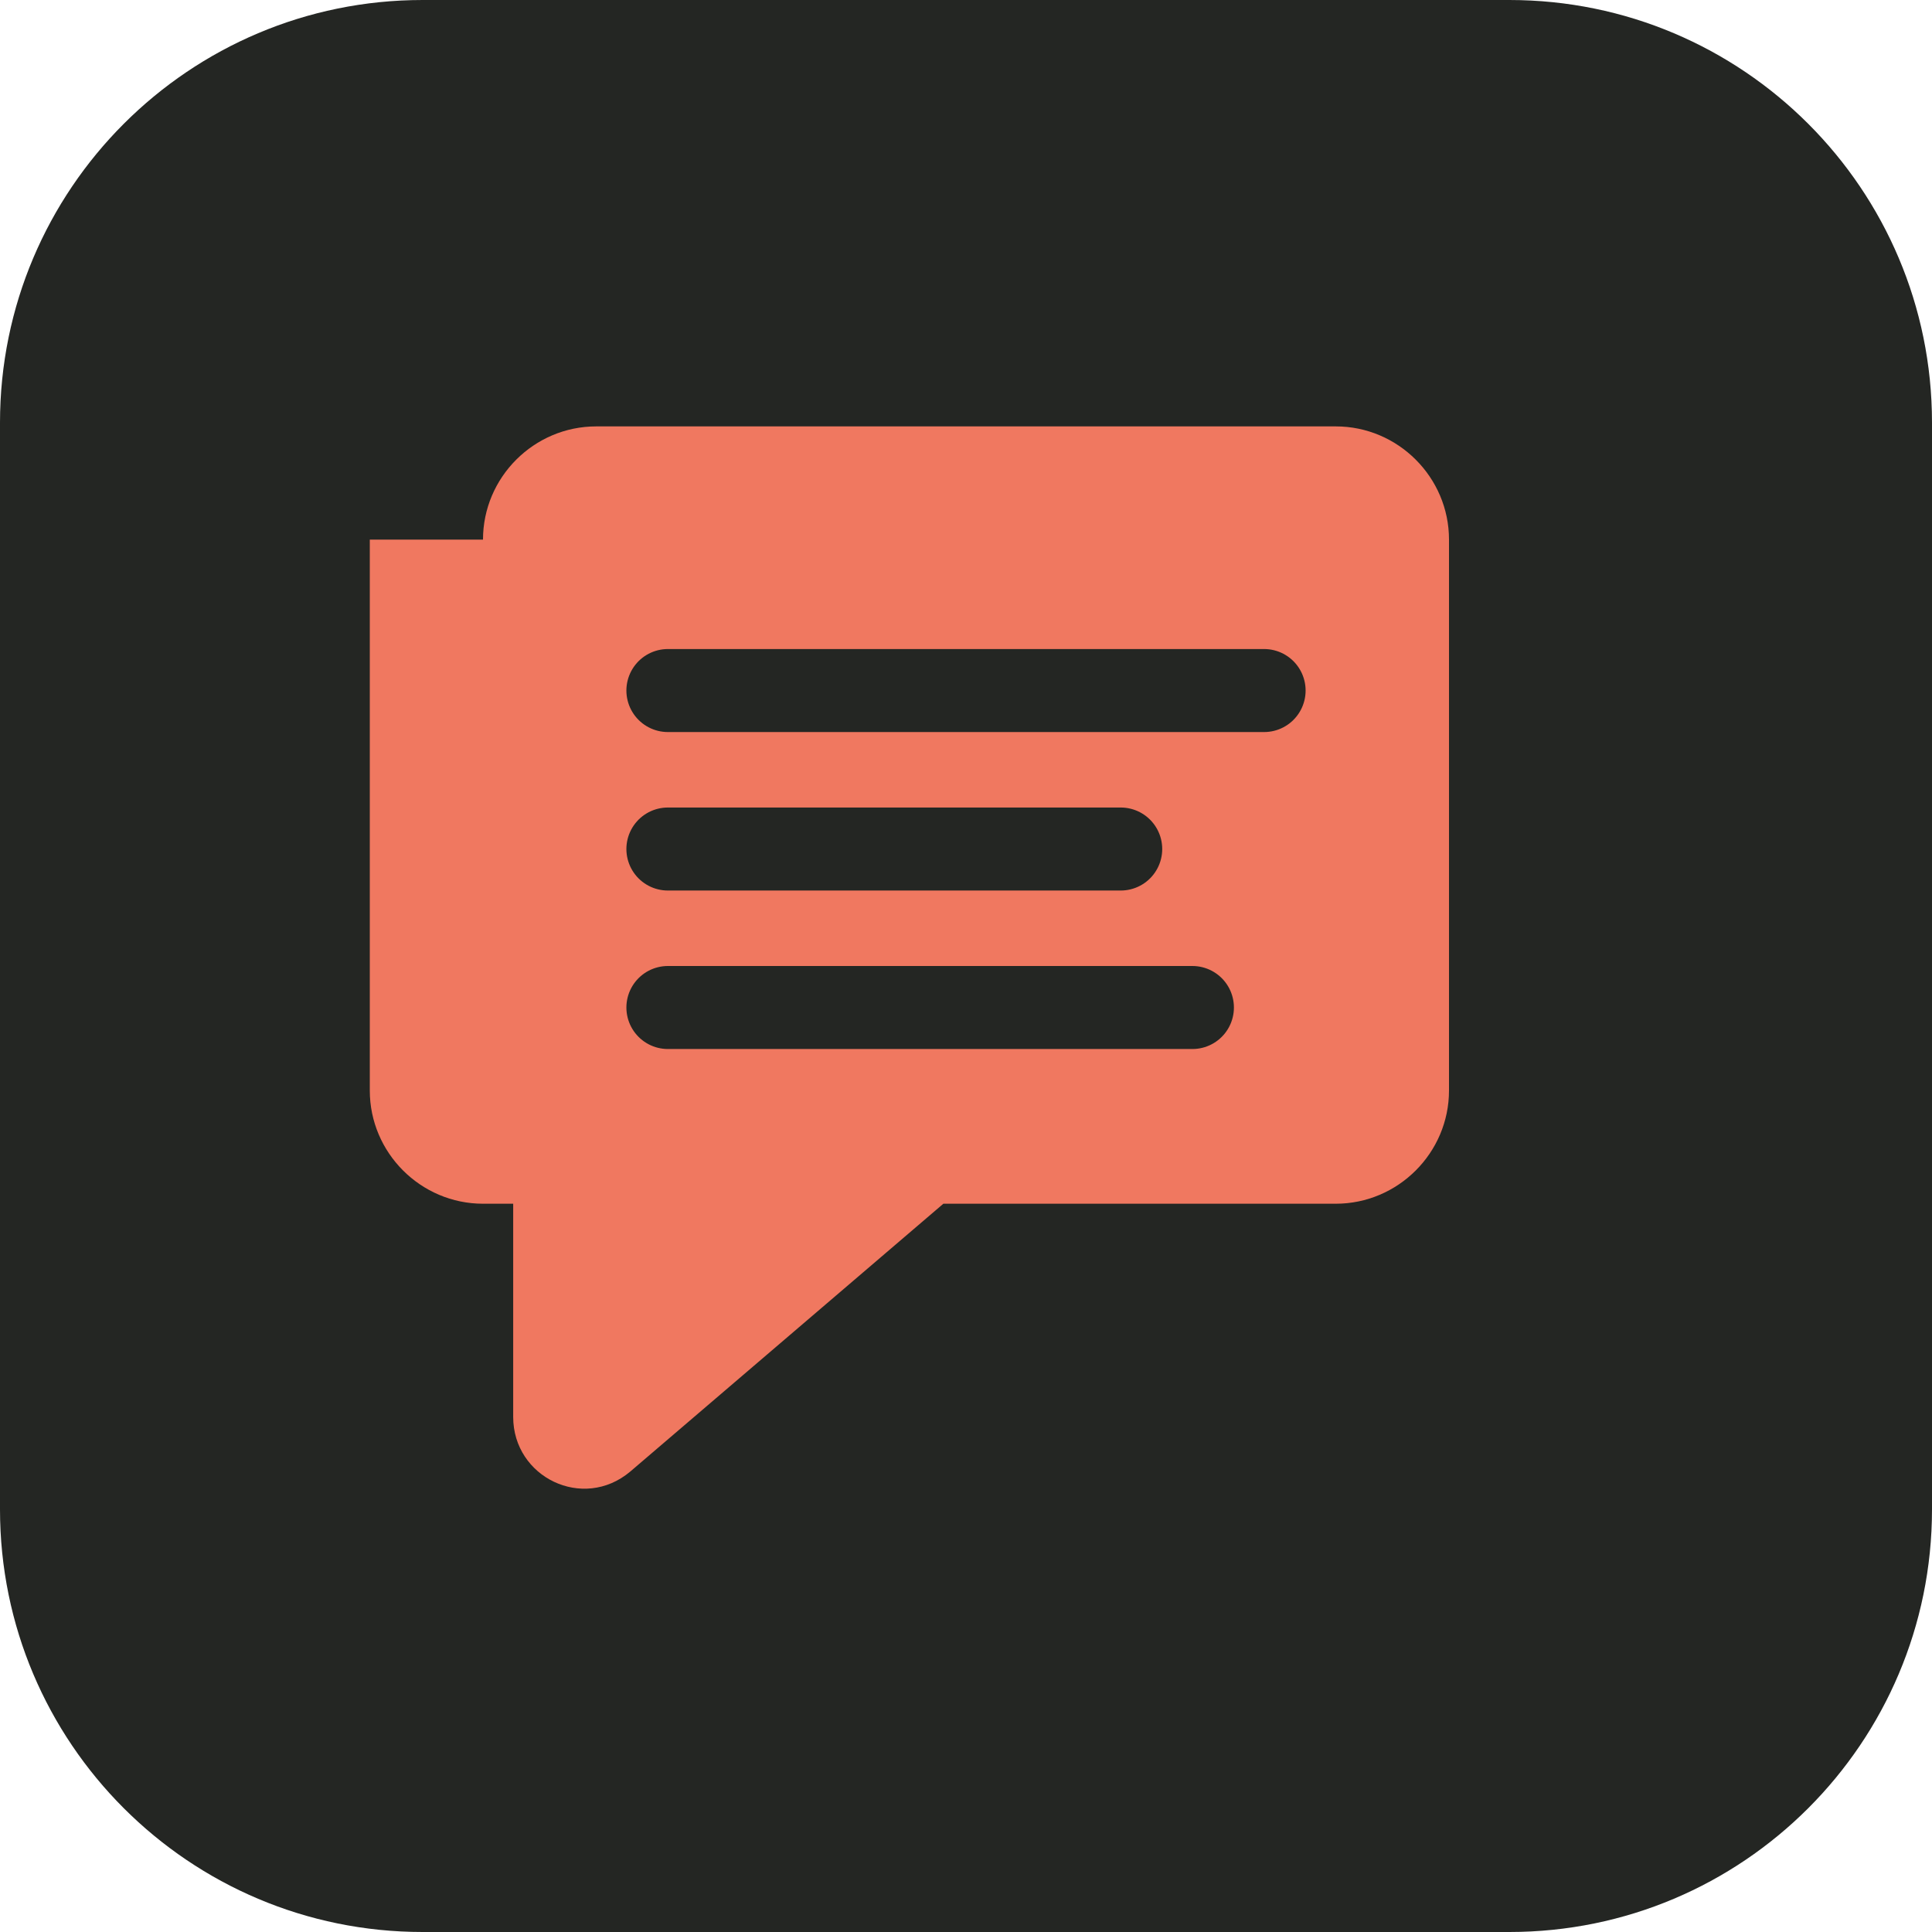
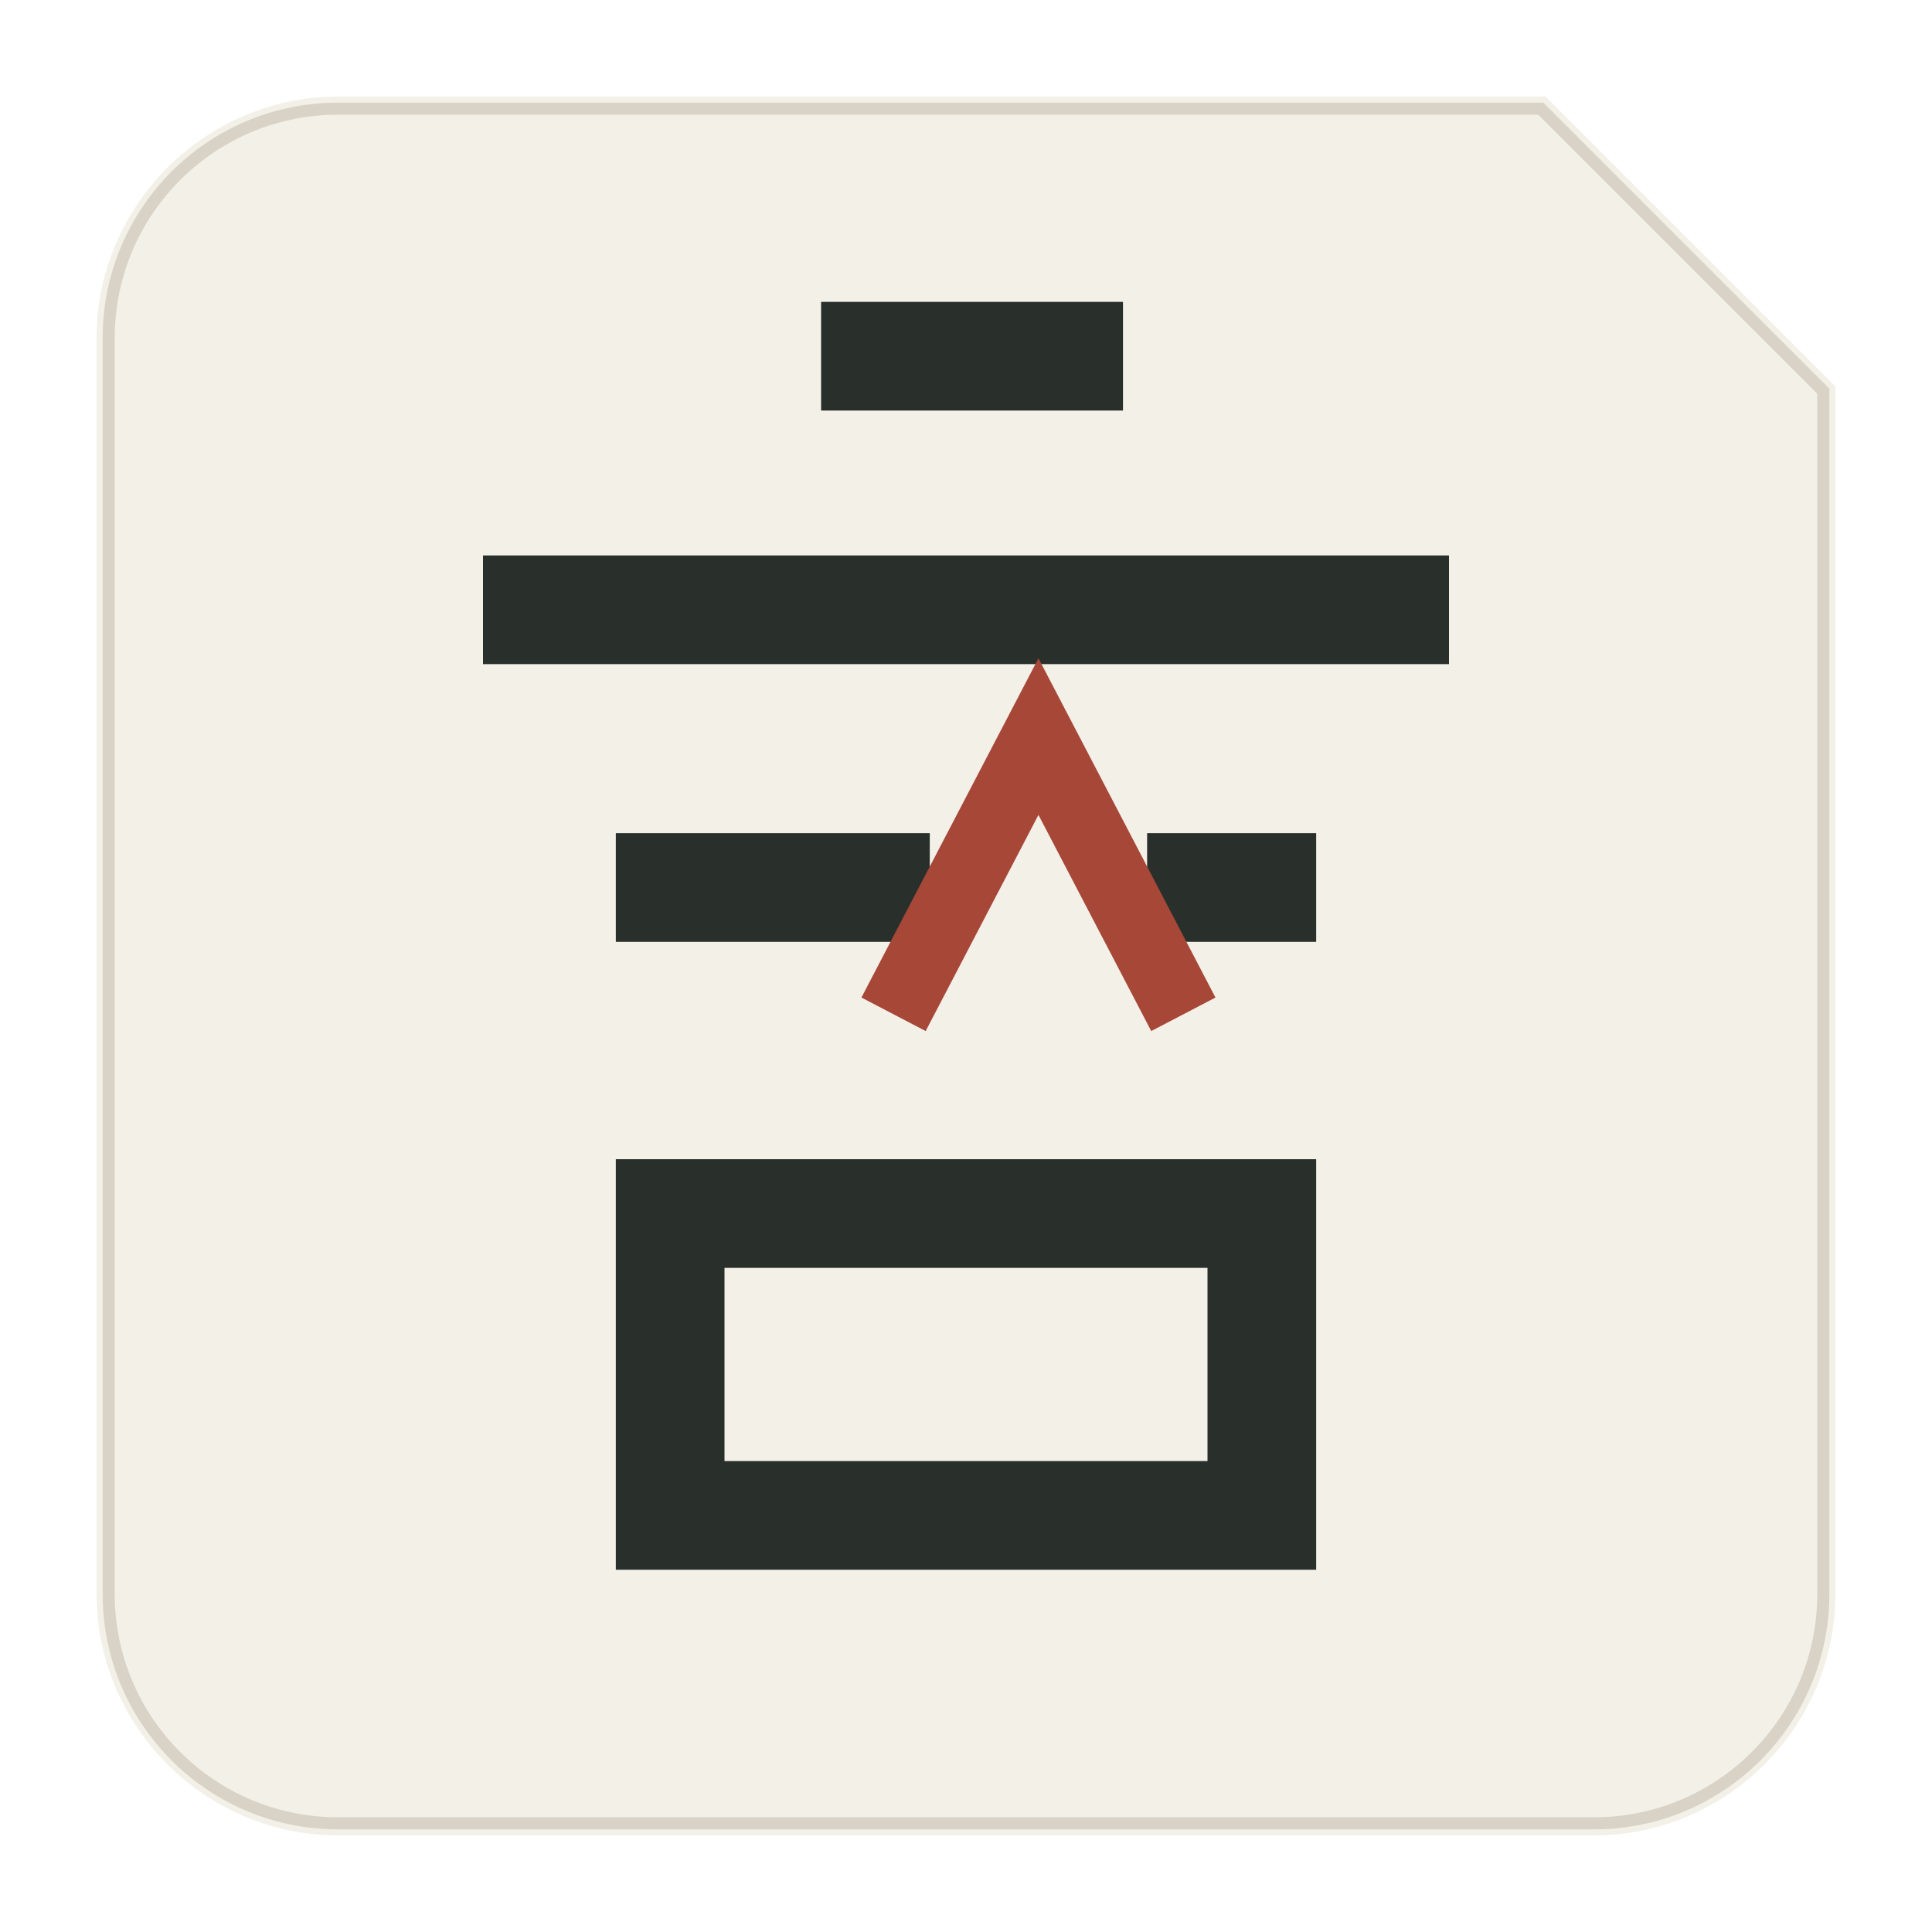
- <svg xmlns="http://www.w3.org/2000/svg" viewBox="0 0 1024 1024">
-   <rect width="1024" height="1024" rx="224" fill="#242623" />
-   <path d="M256 286c0-33 27-60 60-60h392c33 0 60 27 60 60v292c0 33-27 60-60 60H500L334 780c-25 21-62 3-62-29V638h-16c-33 0-60-27-60-60V286z" fill="#F07860" />
-   <path d="M354 366h316M354 450h240M354 534h278" fill="none" stroke="#242623" stroke-linecap="round" stroke-width="44" />
+ <svg xmlns="http://www.w3.org/2000/svg" viewBox="0 0 160 160" fill="none">
+   <path class="proof-paper" d="M28 8h100l24 24v100c0 11-9 20-20 20H28c-11 0-20-9-20-20V28C8 17 17 8 28 8Z" fill="#F3F0E8" />
+   <path d="M28 9h99.6L151 32.4V132c0 10.5-8.5 19-19 19H28c-10.5 0-19-8.5-19-19V28C9 17.5 17.5 9 28 9Z" stroke="#D9D3C7" />
+   <path class="proof-ink" fill-rule="evenodd" clip-rule="evenodd" d="M68 25h25v9H68ZM40 46h80v9H40Zm11 23h26v9H51Zm44 0h14v9H95ZM51 96h58v34H51Zm9 9v16h40v-16Z" fill="#29302C" />
+   <path class="proof-accent" d="m74 84 12-23 12 23" stroke="#A64738" stroke-width="6" stroke-linejoin="miter" />
</svg>
